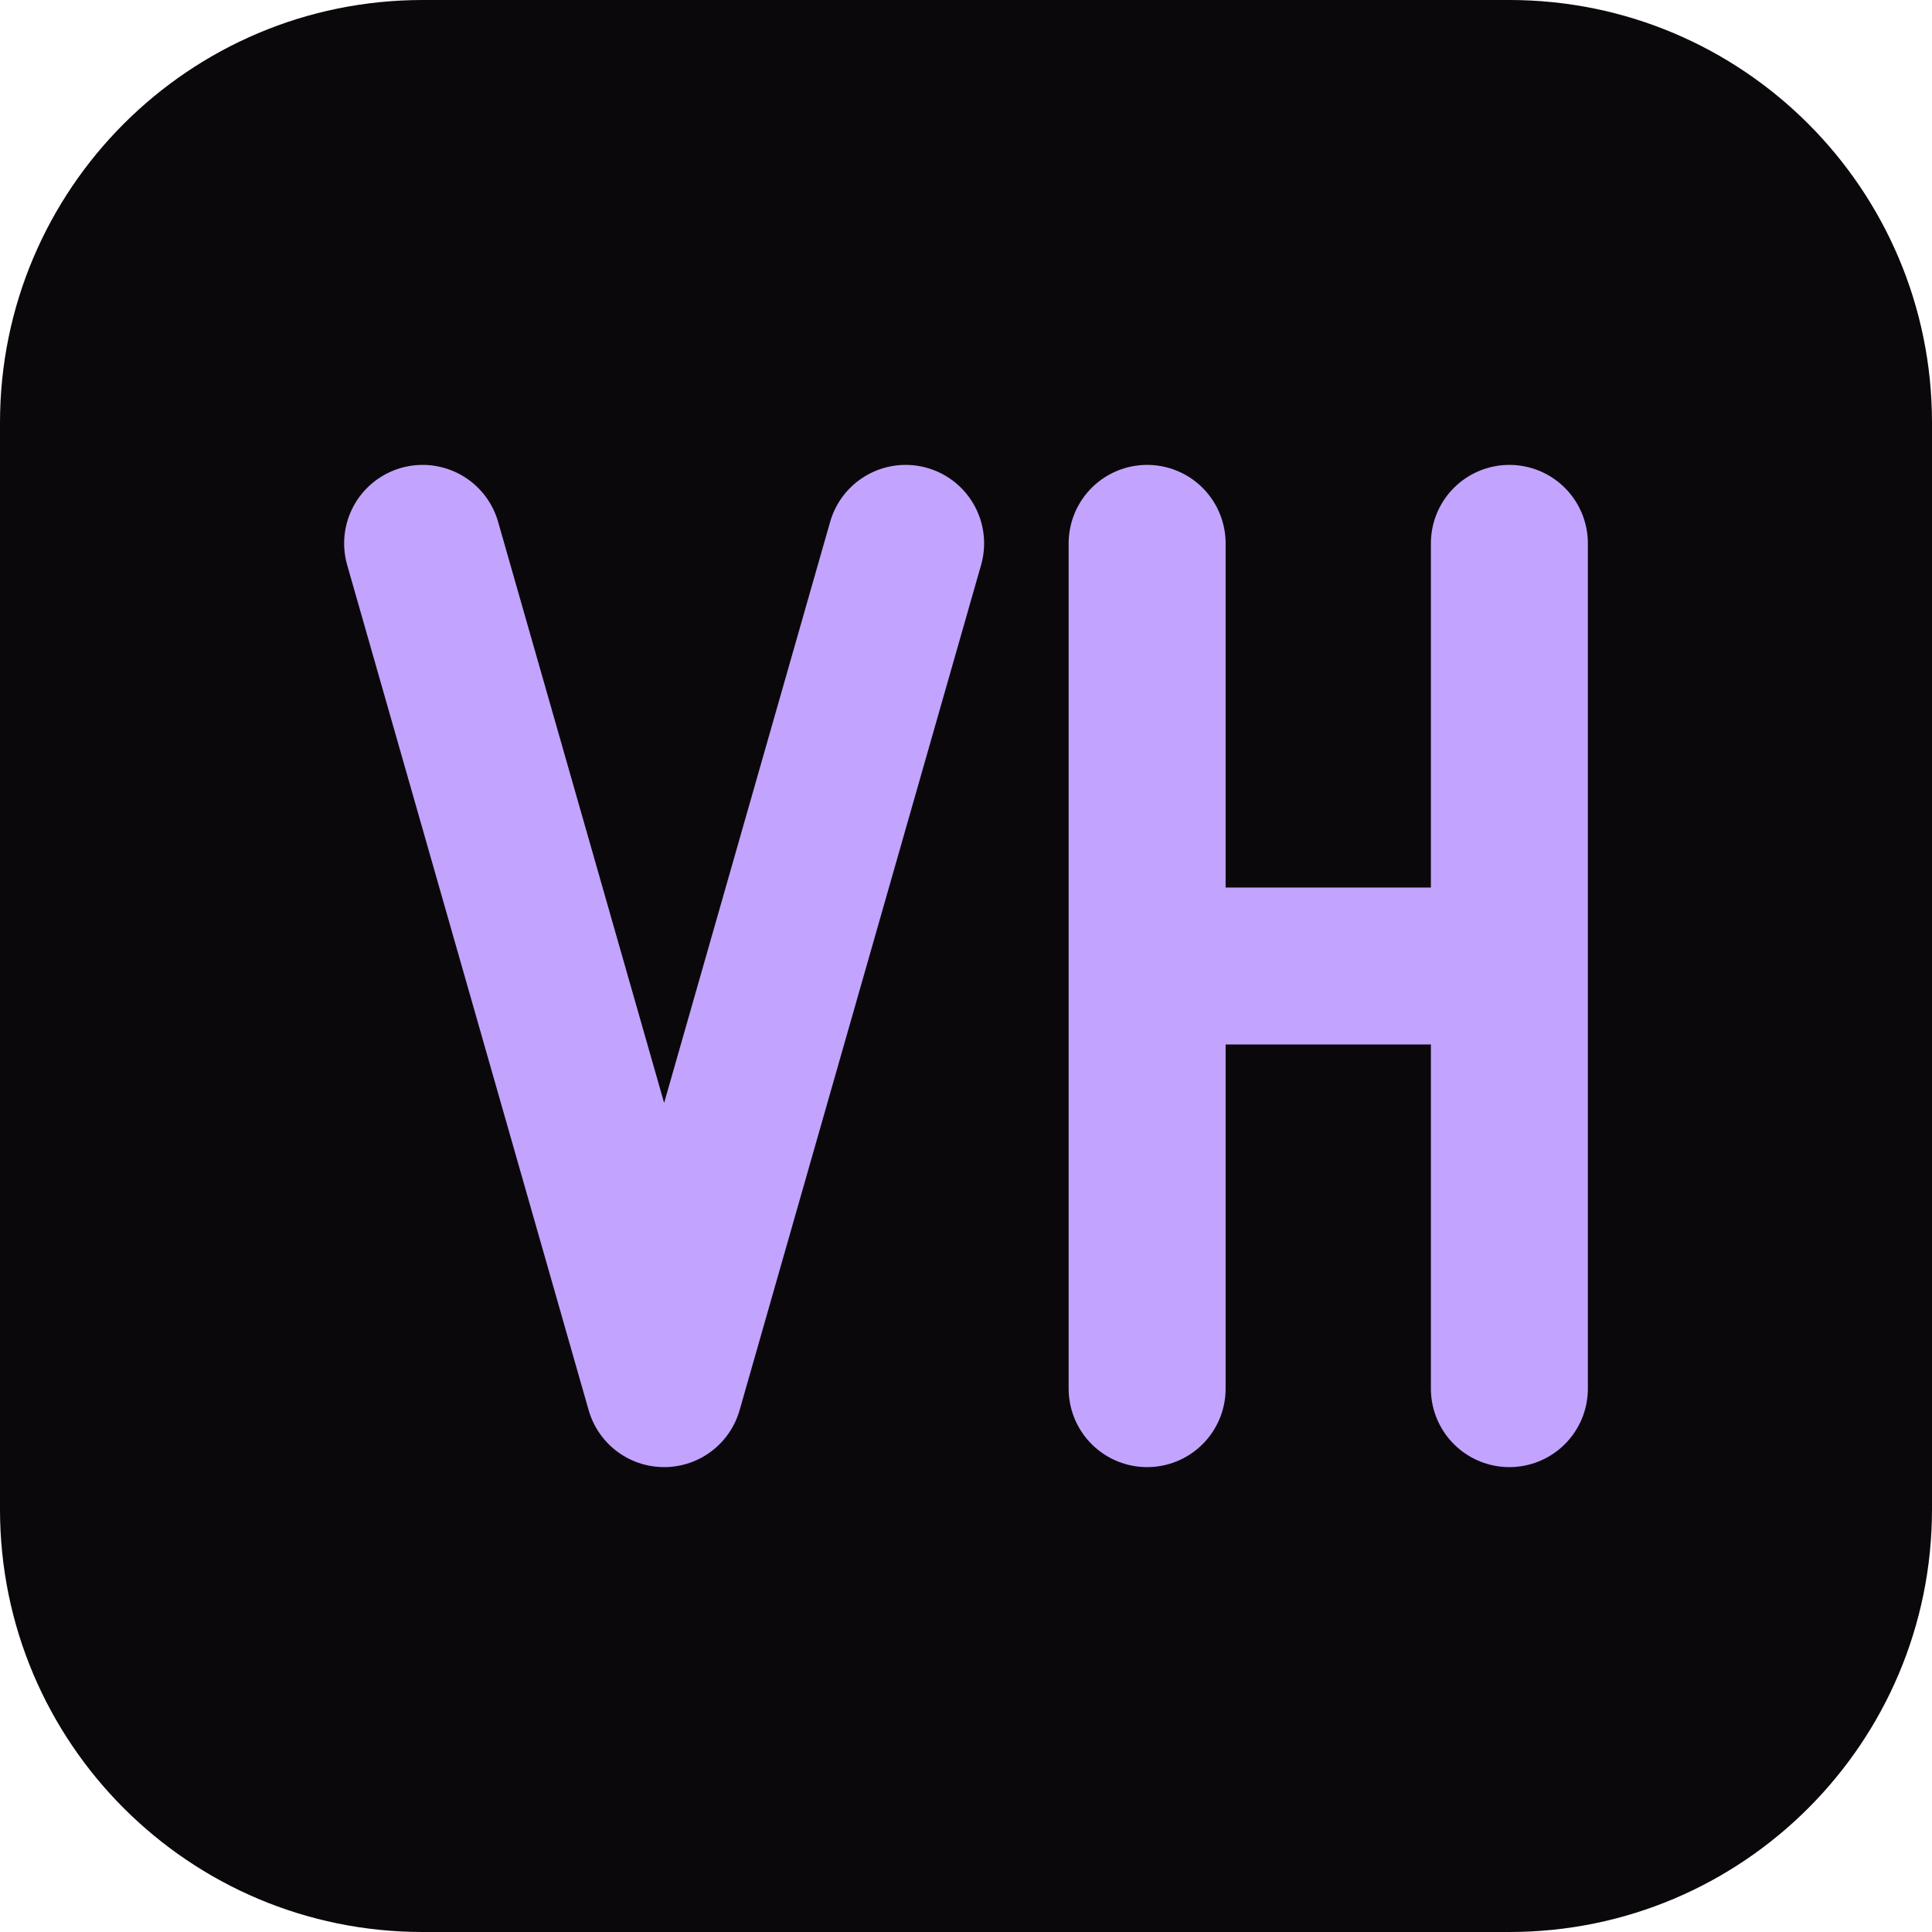
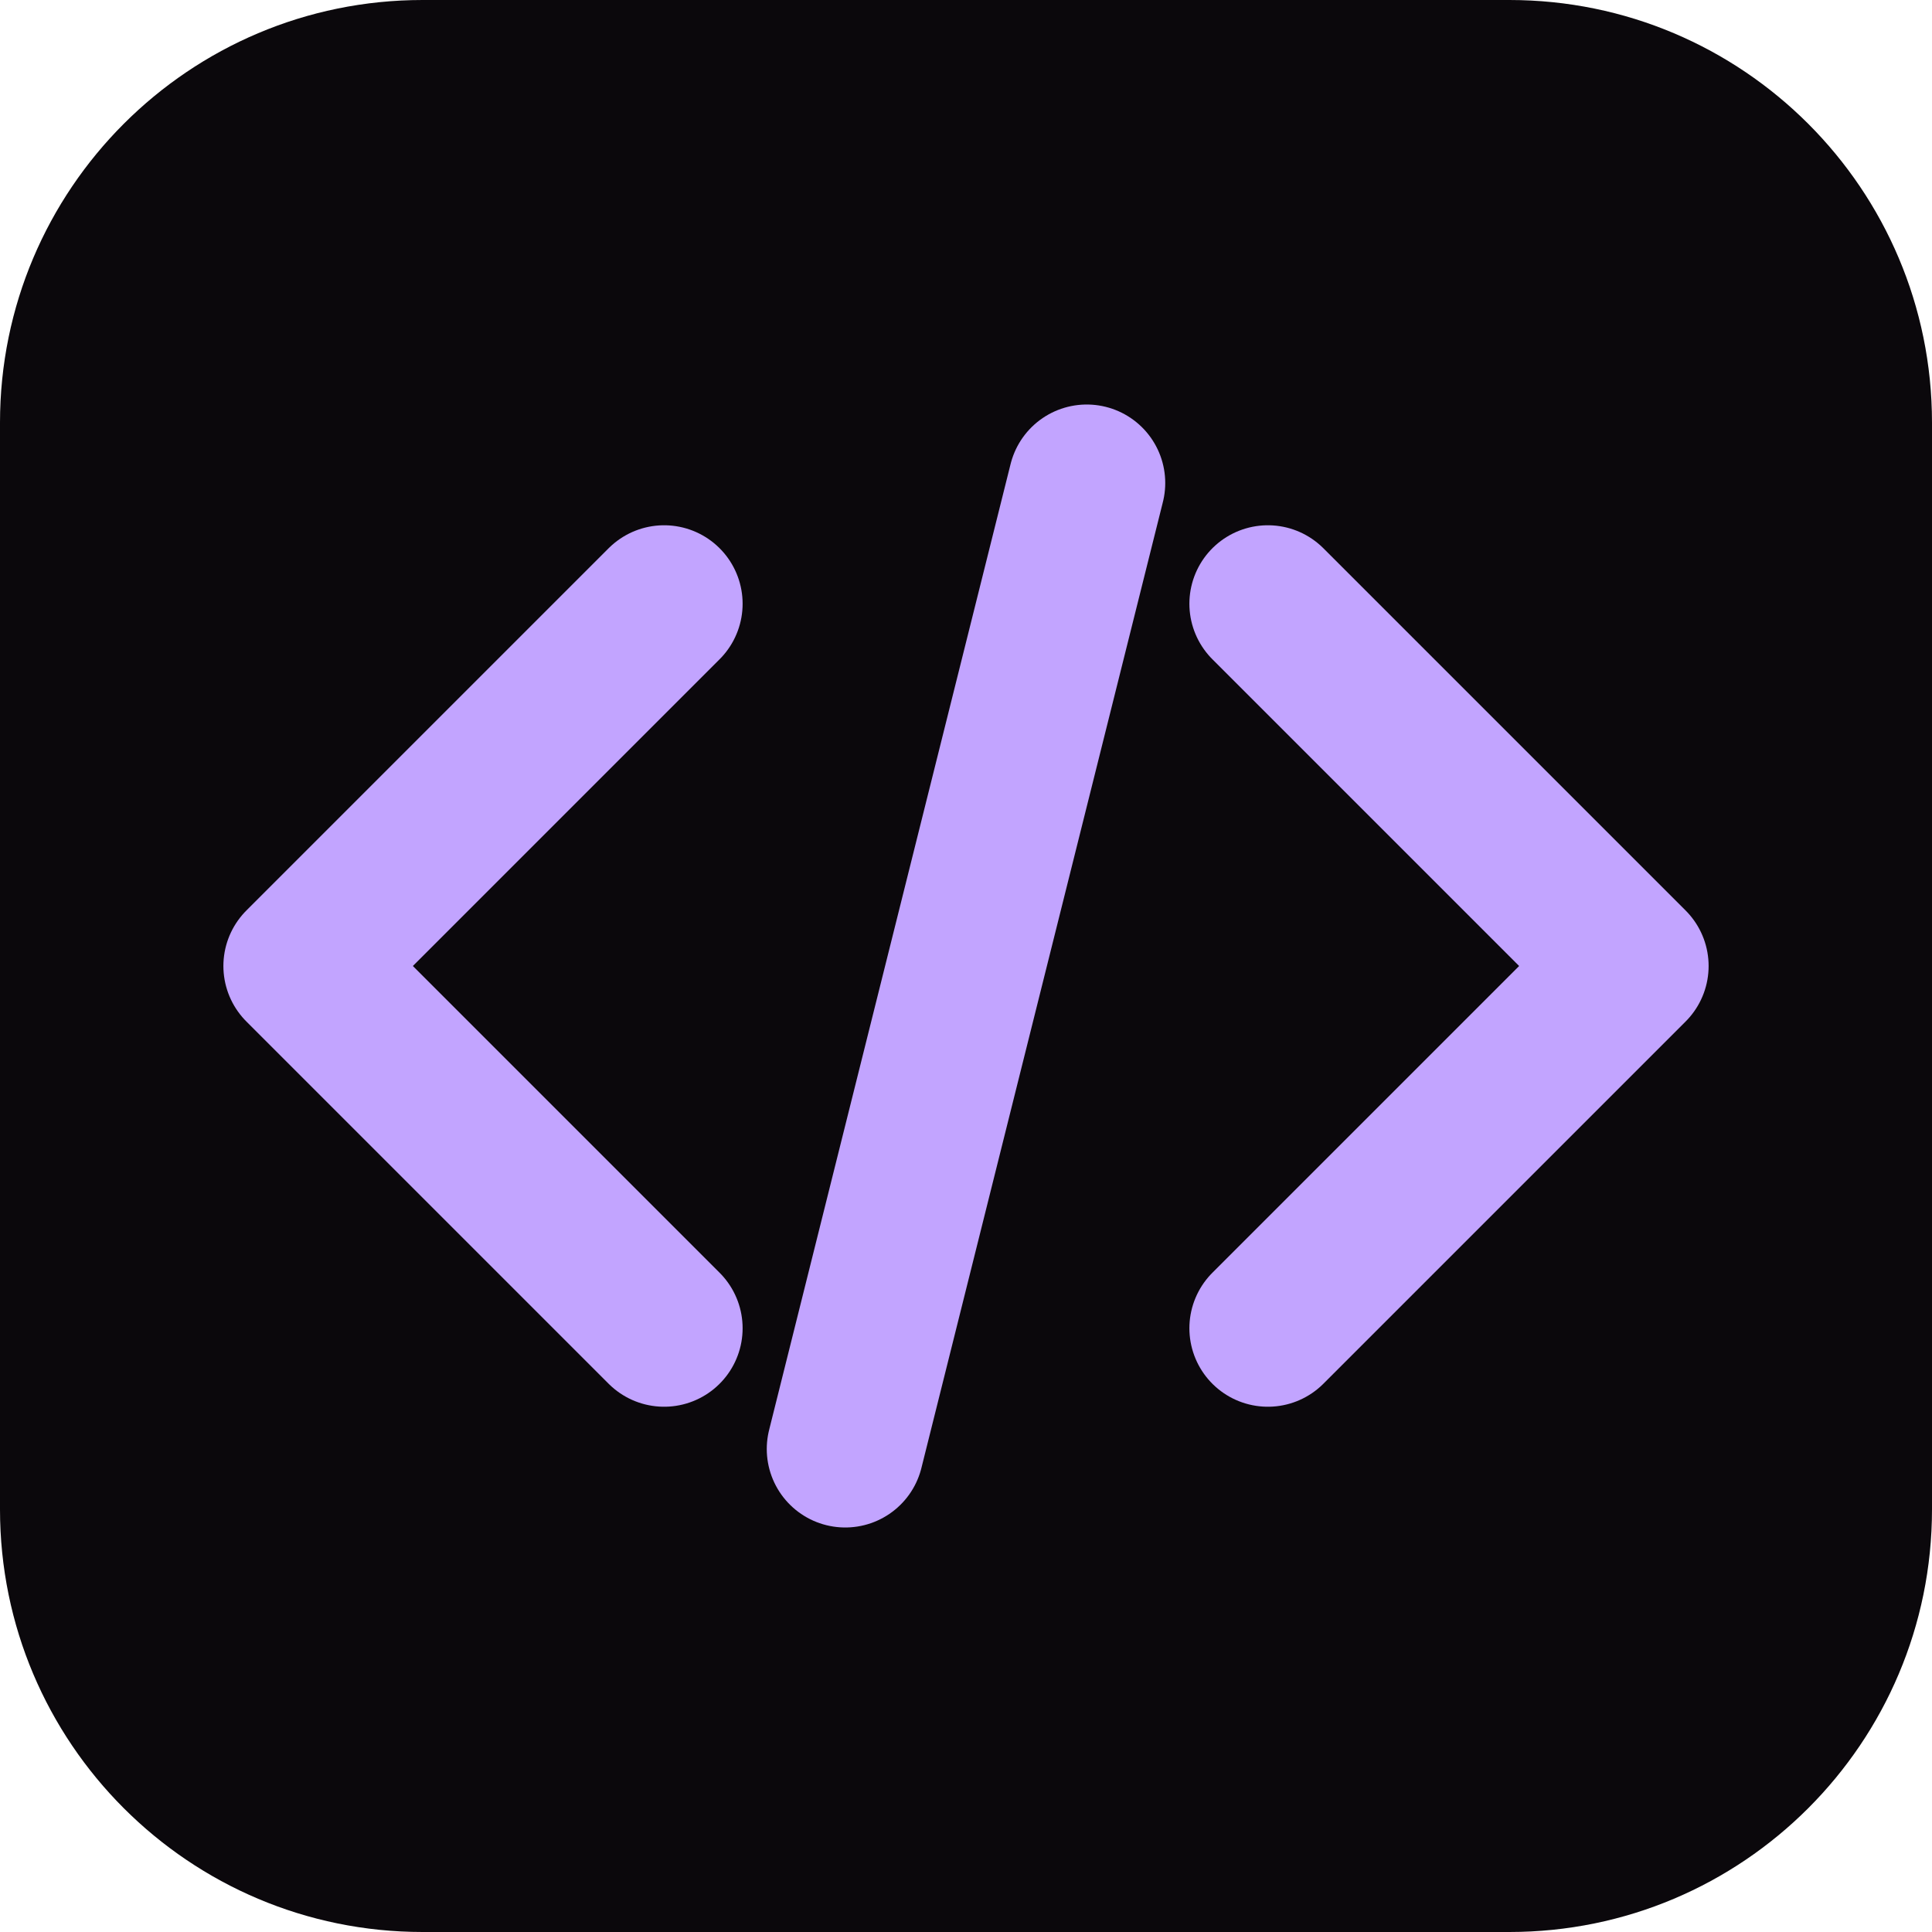
<svg xmlns="http://www.w3.org/2000/svg" viewBox="0 0 32 32" width="32" height="32">
  <rect width="32" height="32" rx="7" fill="#0b080c" />
  <g fill="none" stroke="#c2a4ff" stroke-width="2.6" stroke-linecap="round" stroke-linejoin="round">
-     <path d="M7 9 L11 23 L15 9" />
-     <path d="M19 9 V23 M25 9 V23 M19 16 H25" />
+     <path d="M11 10 L5 16 L11 22" />
+     <path d="M21 10 L27 16 L21 22" />
+     <path d="M18 8 L14 24" />
  </g>
</svg>
